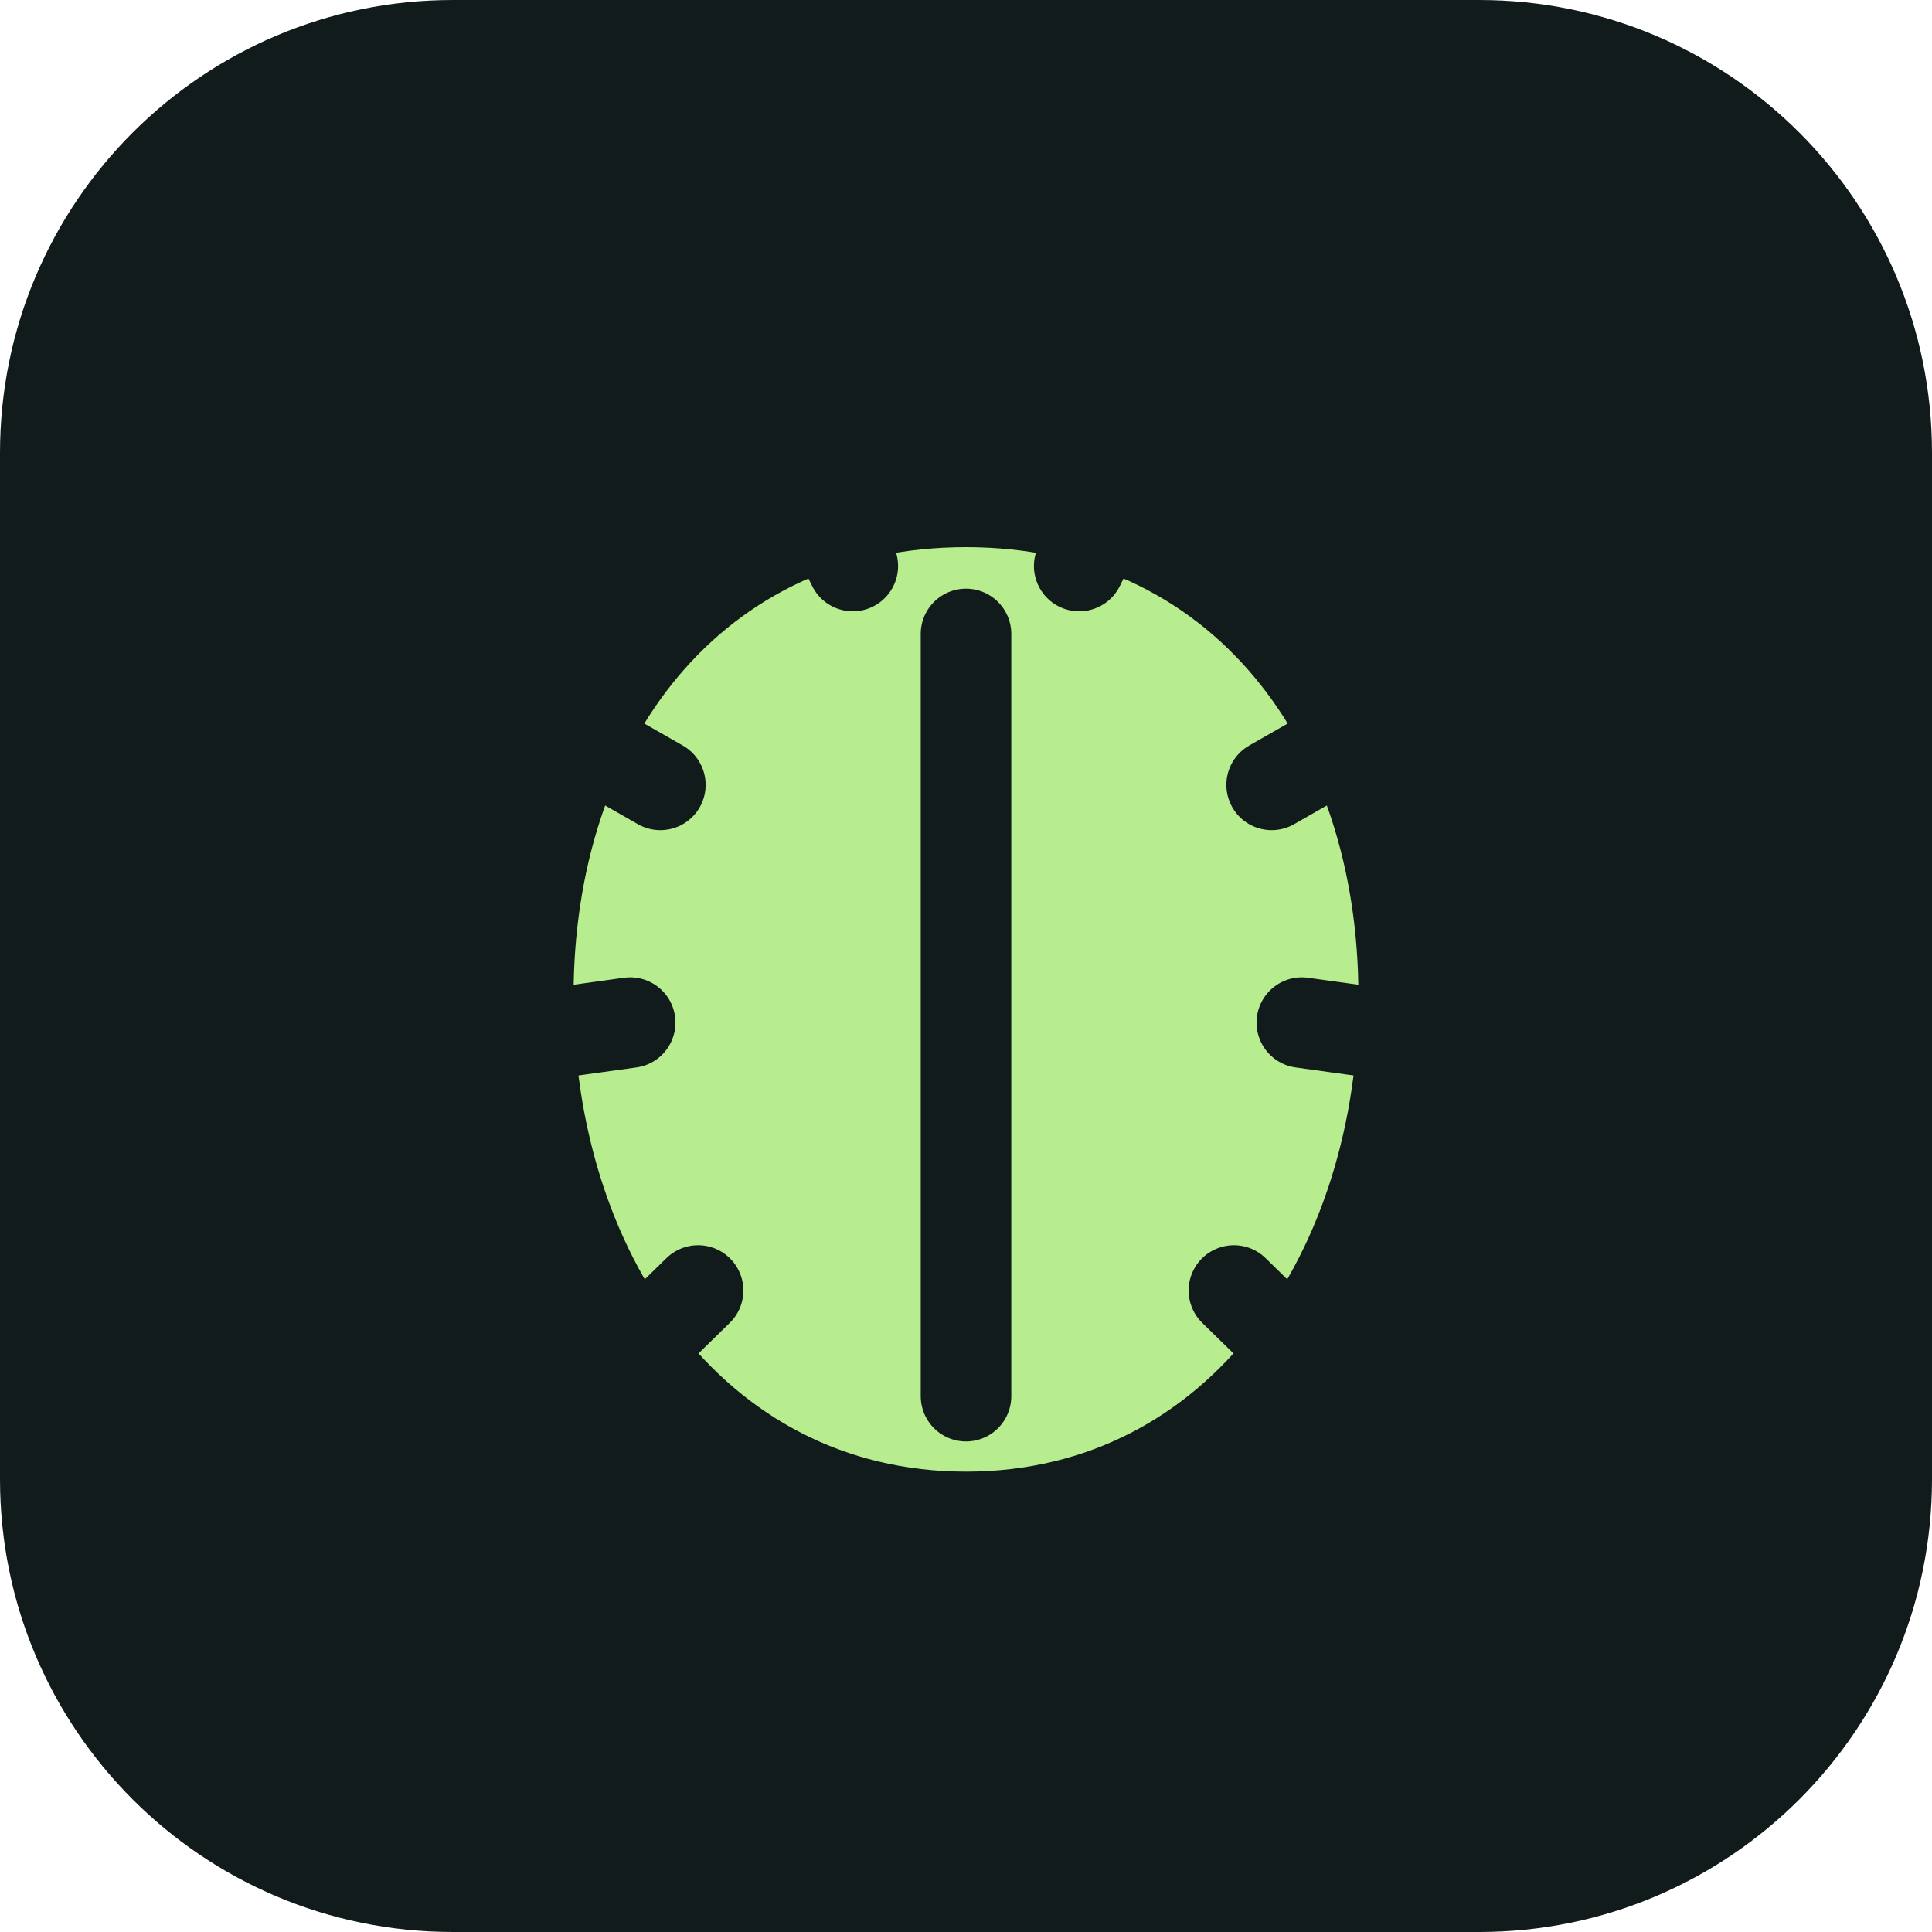
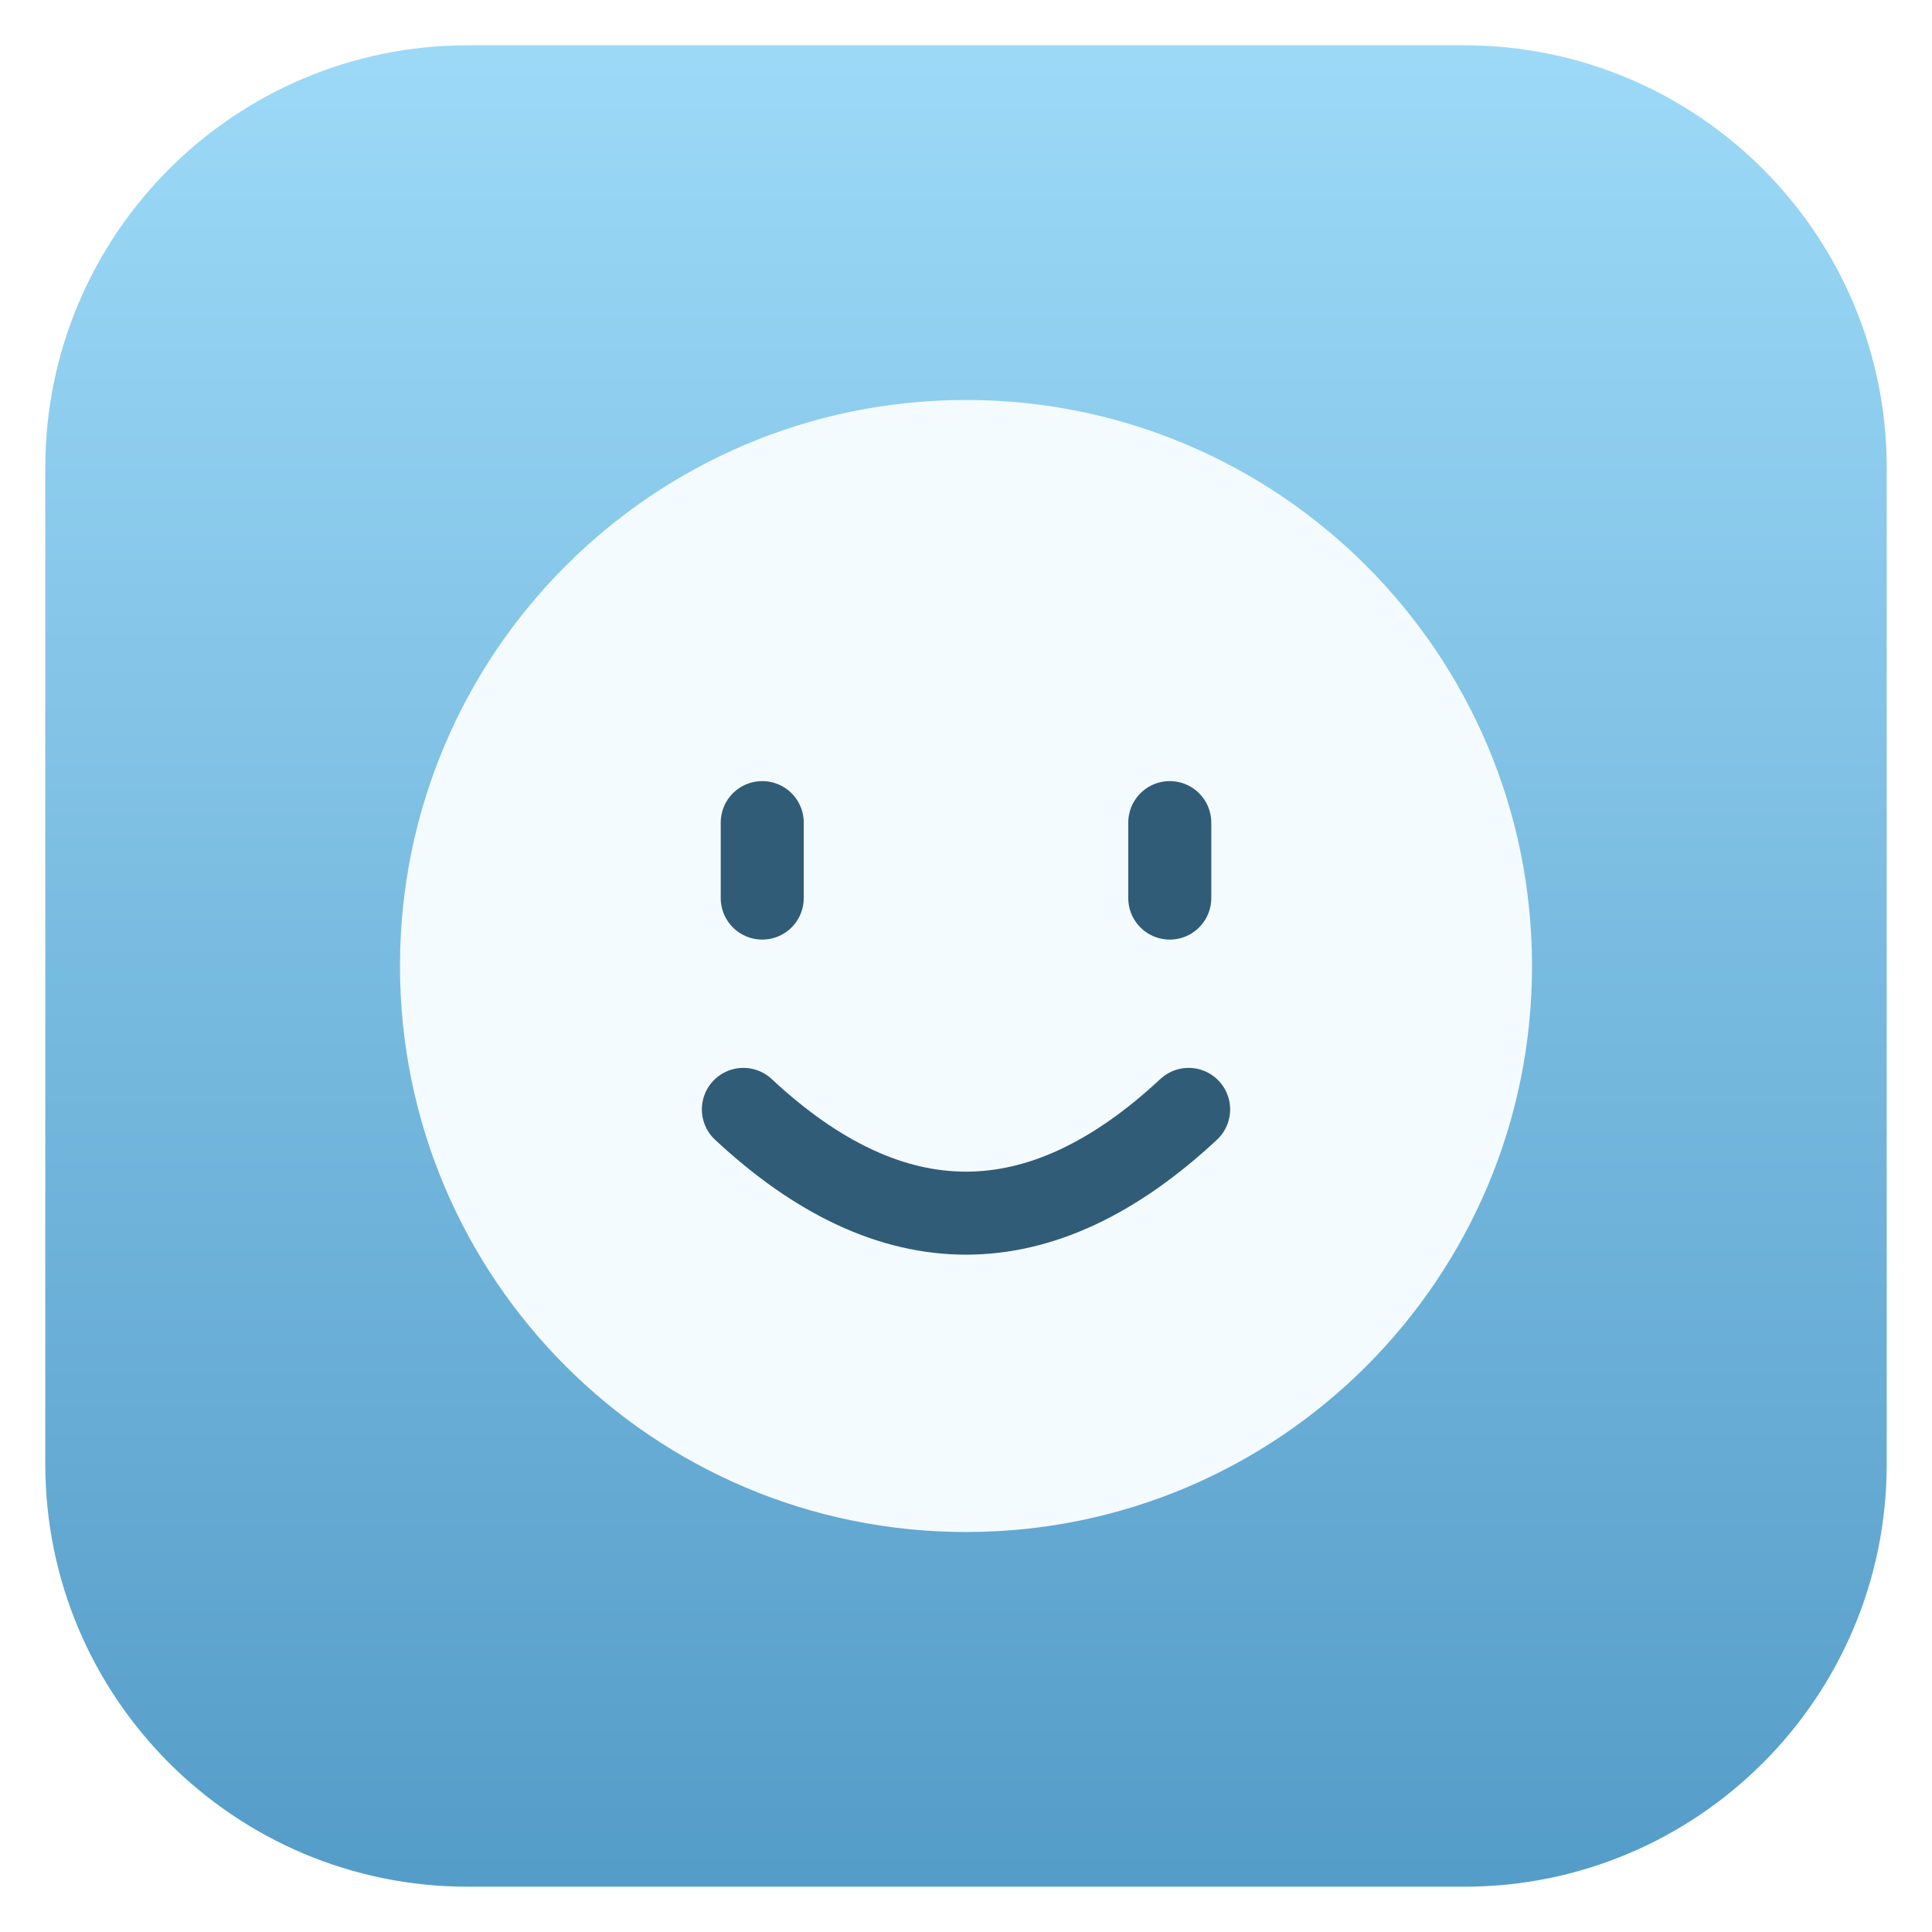
<svg xmlns="http://www.w3.org/2000/svg" width="512" height="512" viewBox="0 0 512 512">
-   <rect width="512" height="512" rx="120" fill="#121b1b" />
-   <path d="M256 145c-65 0-104 52-104 119s39 126 104 126 104-59 104-126-39-119-104-119" fill="#b7ec8f" />
-   <path d="M256 168v202M175 208l-56-32m48 95-65 9m83 62-45 44m197-178 56-32m-48 95 65 9m-83 62 45 44M226 150l-23-46m83 46 23-46" fill="none" stroke="#121b1b" stroke-width="24" stroke-linecap="round" />
+   <defs>
+     <linearGradient id="surface" x2="0" y2="1">
+       <stop stop-color="#9cd9f7" />
+       <stop offset="1" stop-color="#559dc9" />
+     </linearGradient>
+   </defs>
+   <rect x="12" y="12" width="488" height="488" rx="112" fill="url(#surface)" />
+   <circle cx="256" cy="256" r="150" fill="#f4fbff" />
+   <path d="M202 218v20m108-20v20M197 294q59 55 118 0" fill="none" stroke="#305c78" stroke-width="22" stroke-linecap="round" />
</svg>
